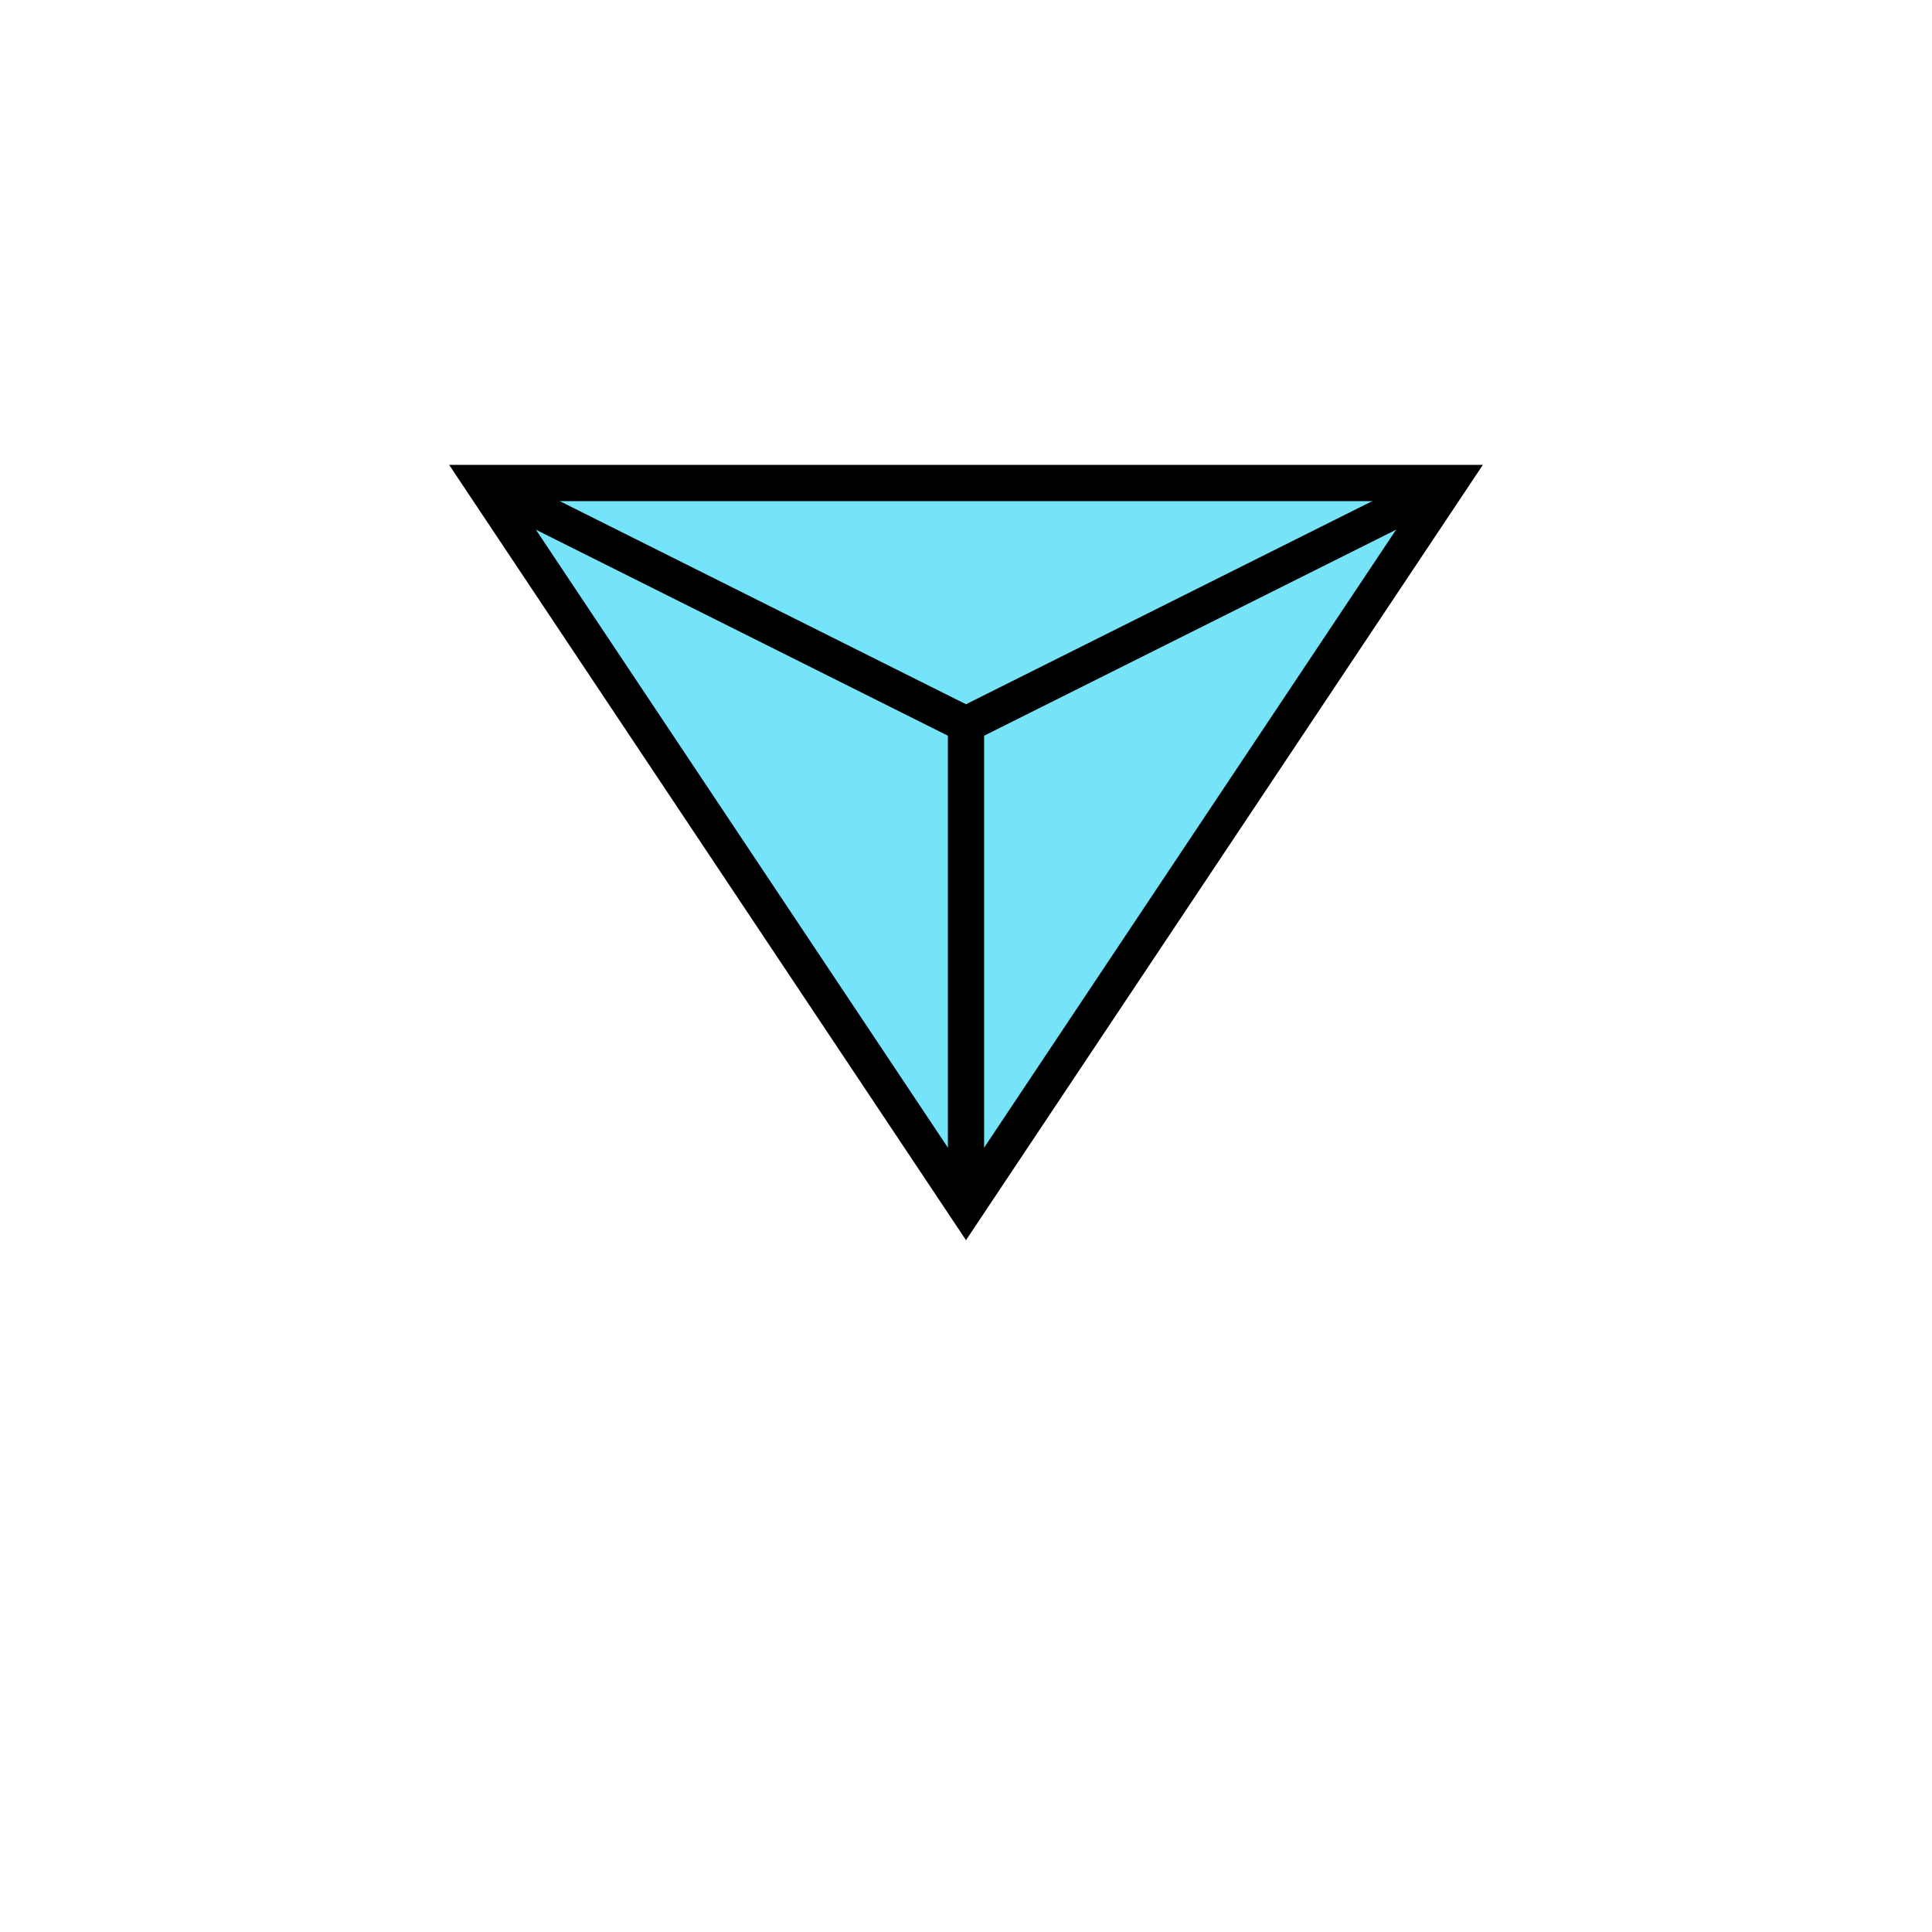
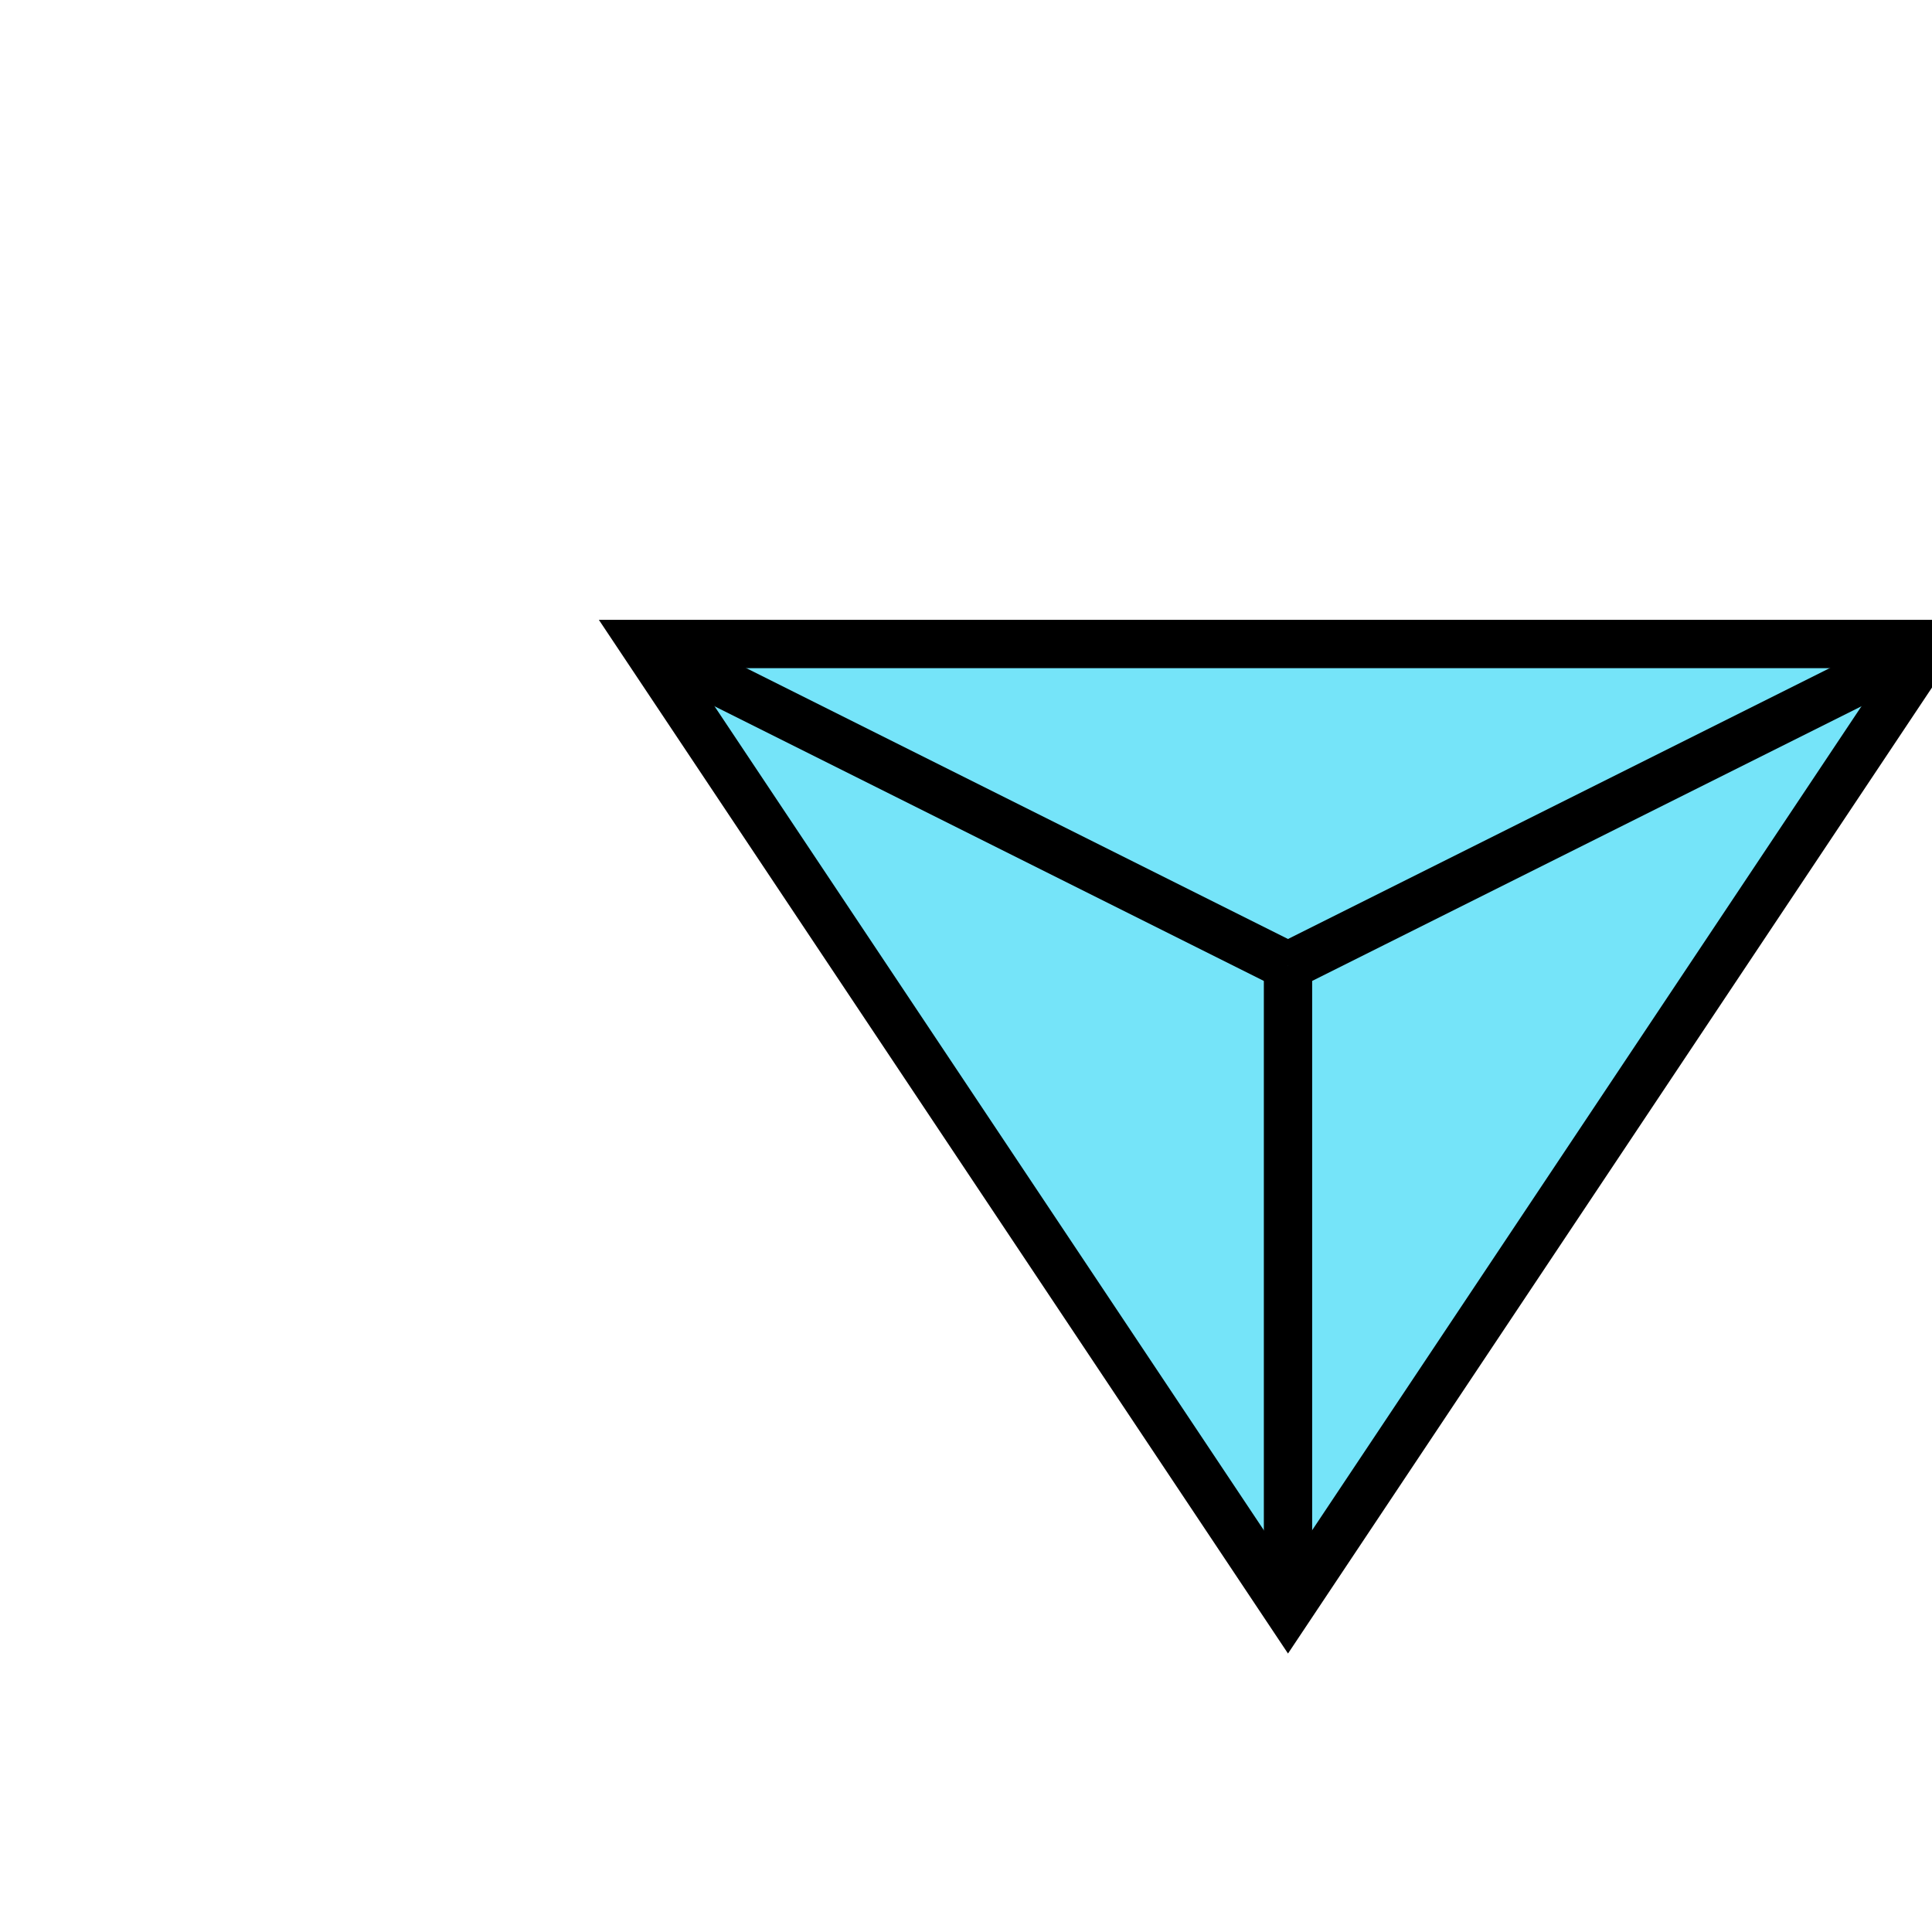
- <svg xmlns="http://www.w3.org/2000/svg" width="800px" height="800px" viewbox="0 0 800 800" fill="none">
+ <svg xmlns="http://www.w3.org/2000/svg" width="600px" height="600px" viewbox="0 0 600 600" fill="none">
  <polygon points="200,200 400,500 600,200" stroke="black" stroke-width="15px" fill="#75e4f9" />
  <line x1="200" y1="200" x2="400" y2="300" style="stroke:black;stroke-width:15px" />
  <line x1="600" y1="200" x2="400" y2="300" style="stroke:black;stroke-width:15px" />
  <line x1="400" y1="300" x2="400" y2="500" style="stroke:black;stroke-width:15px" />
</svg>
